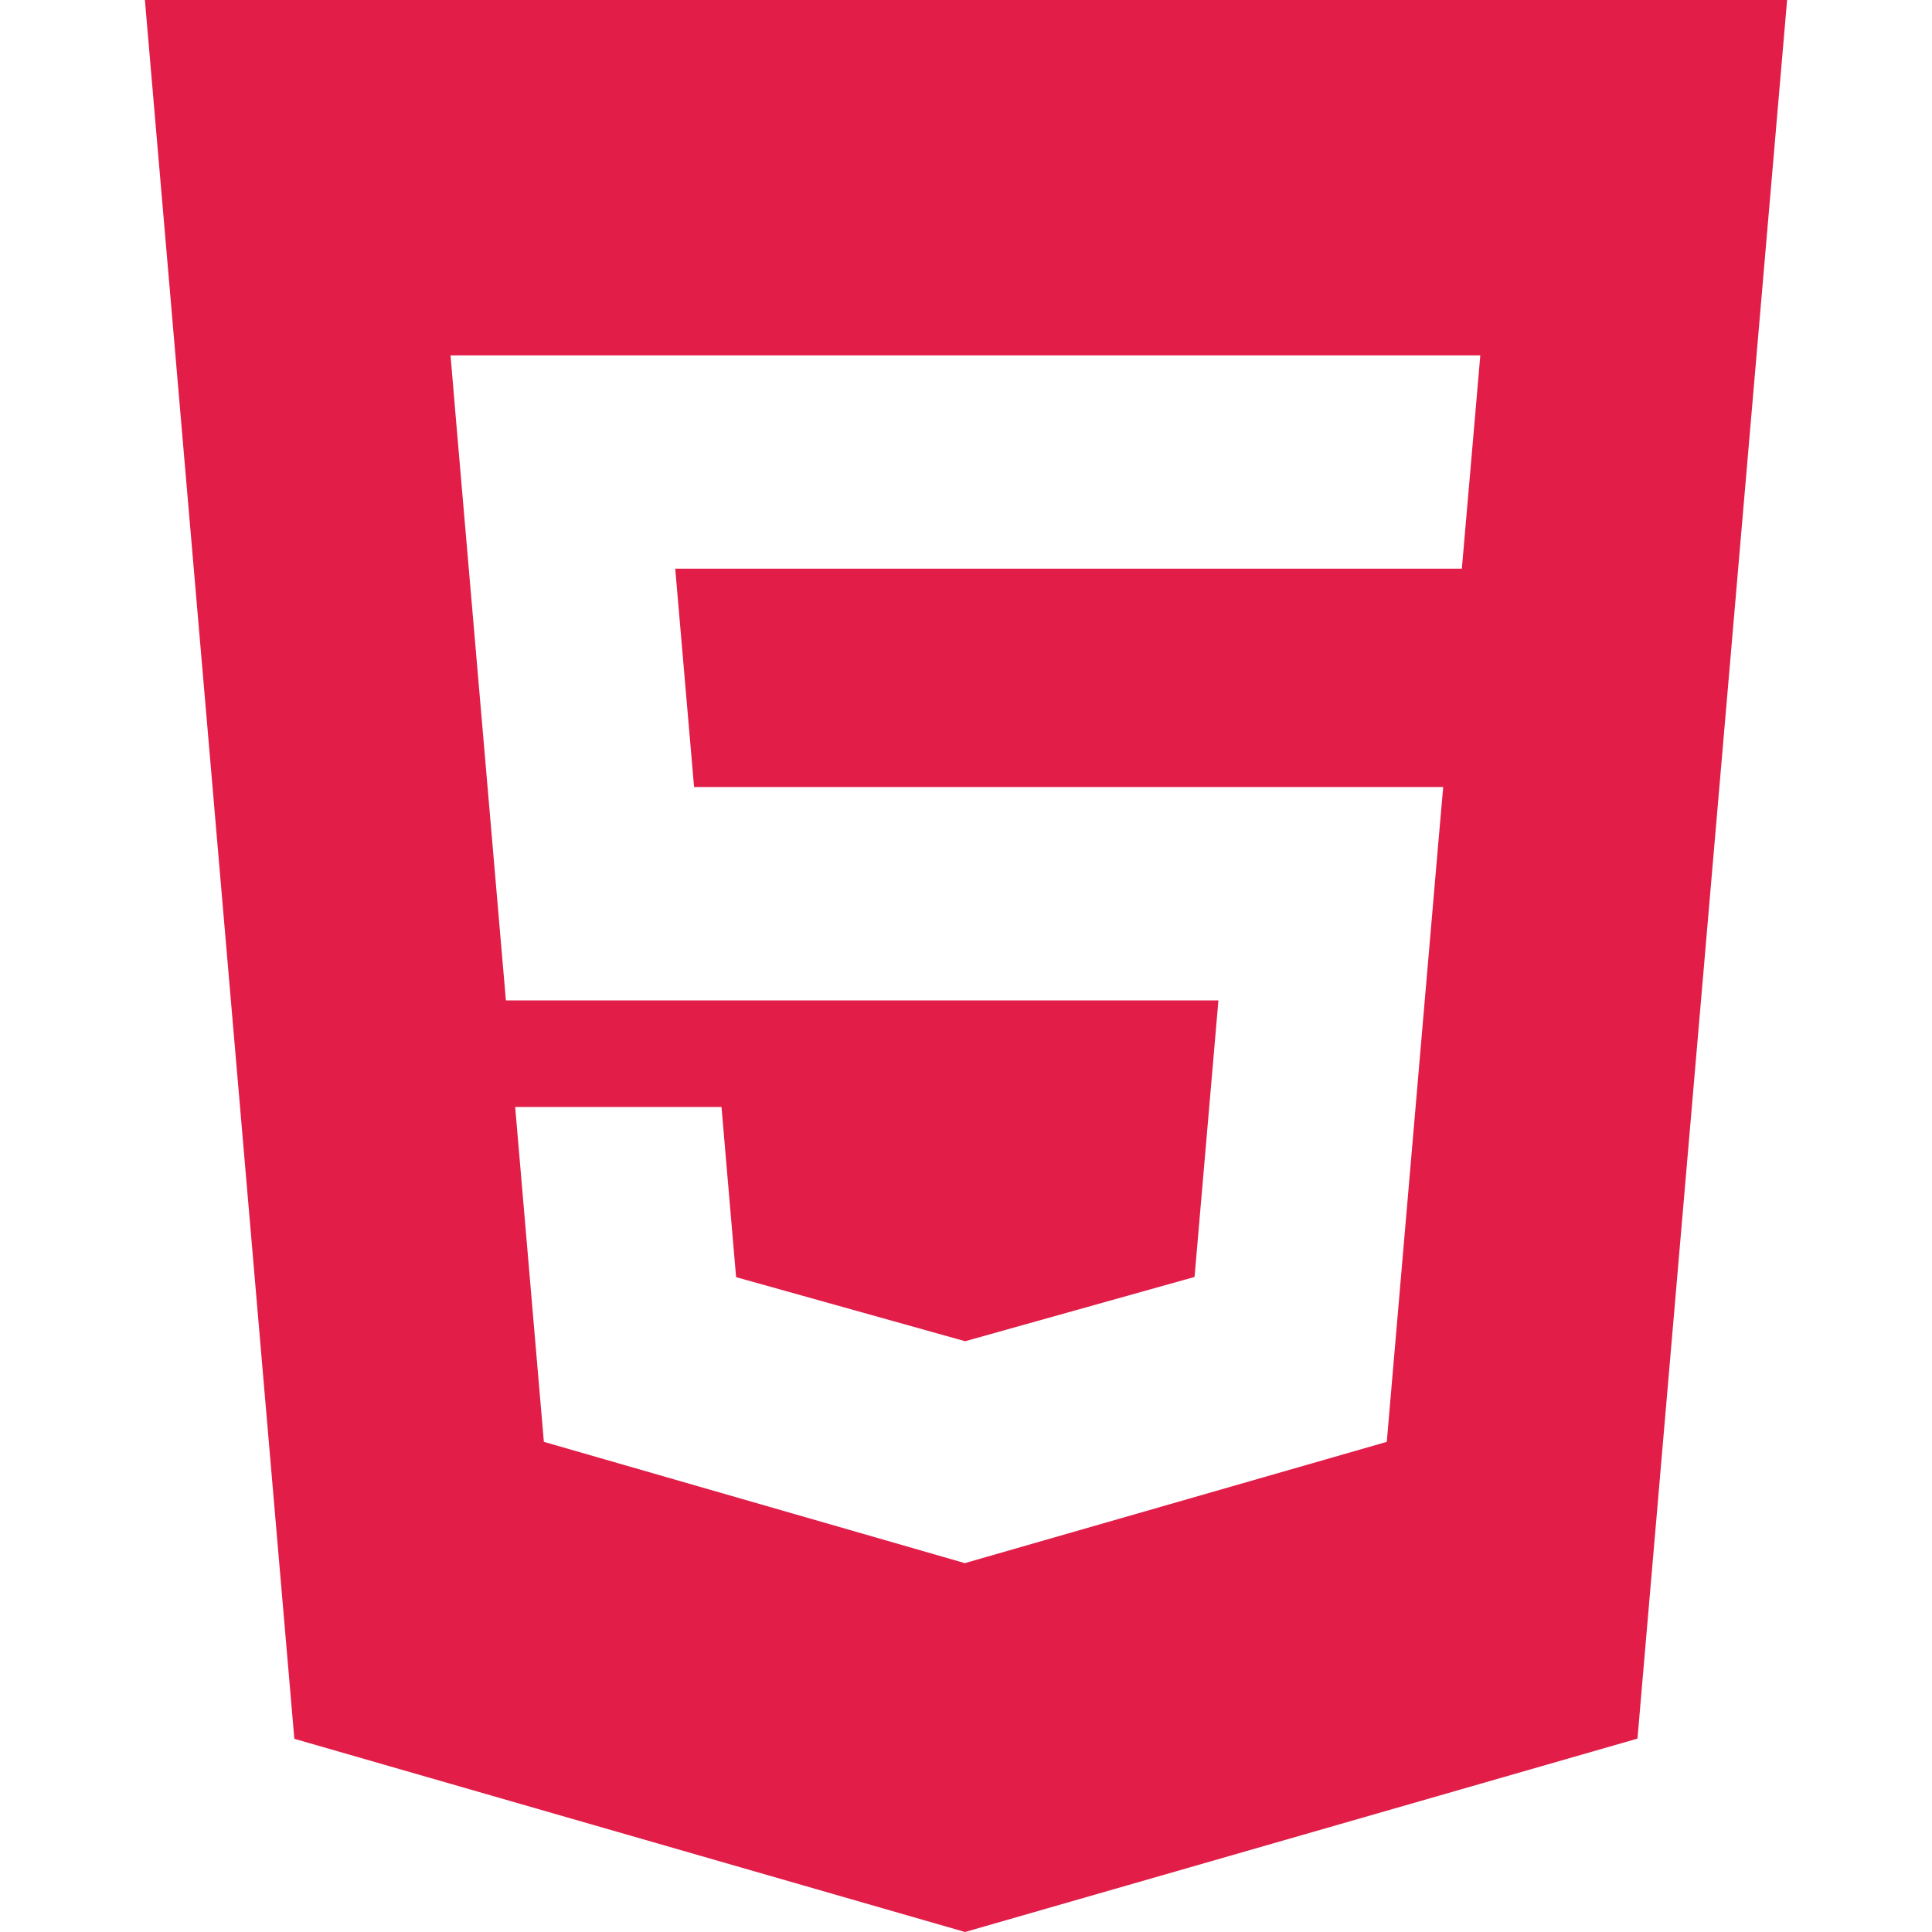
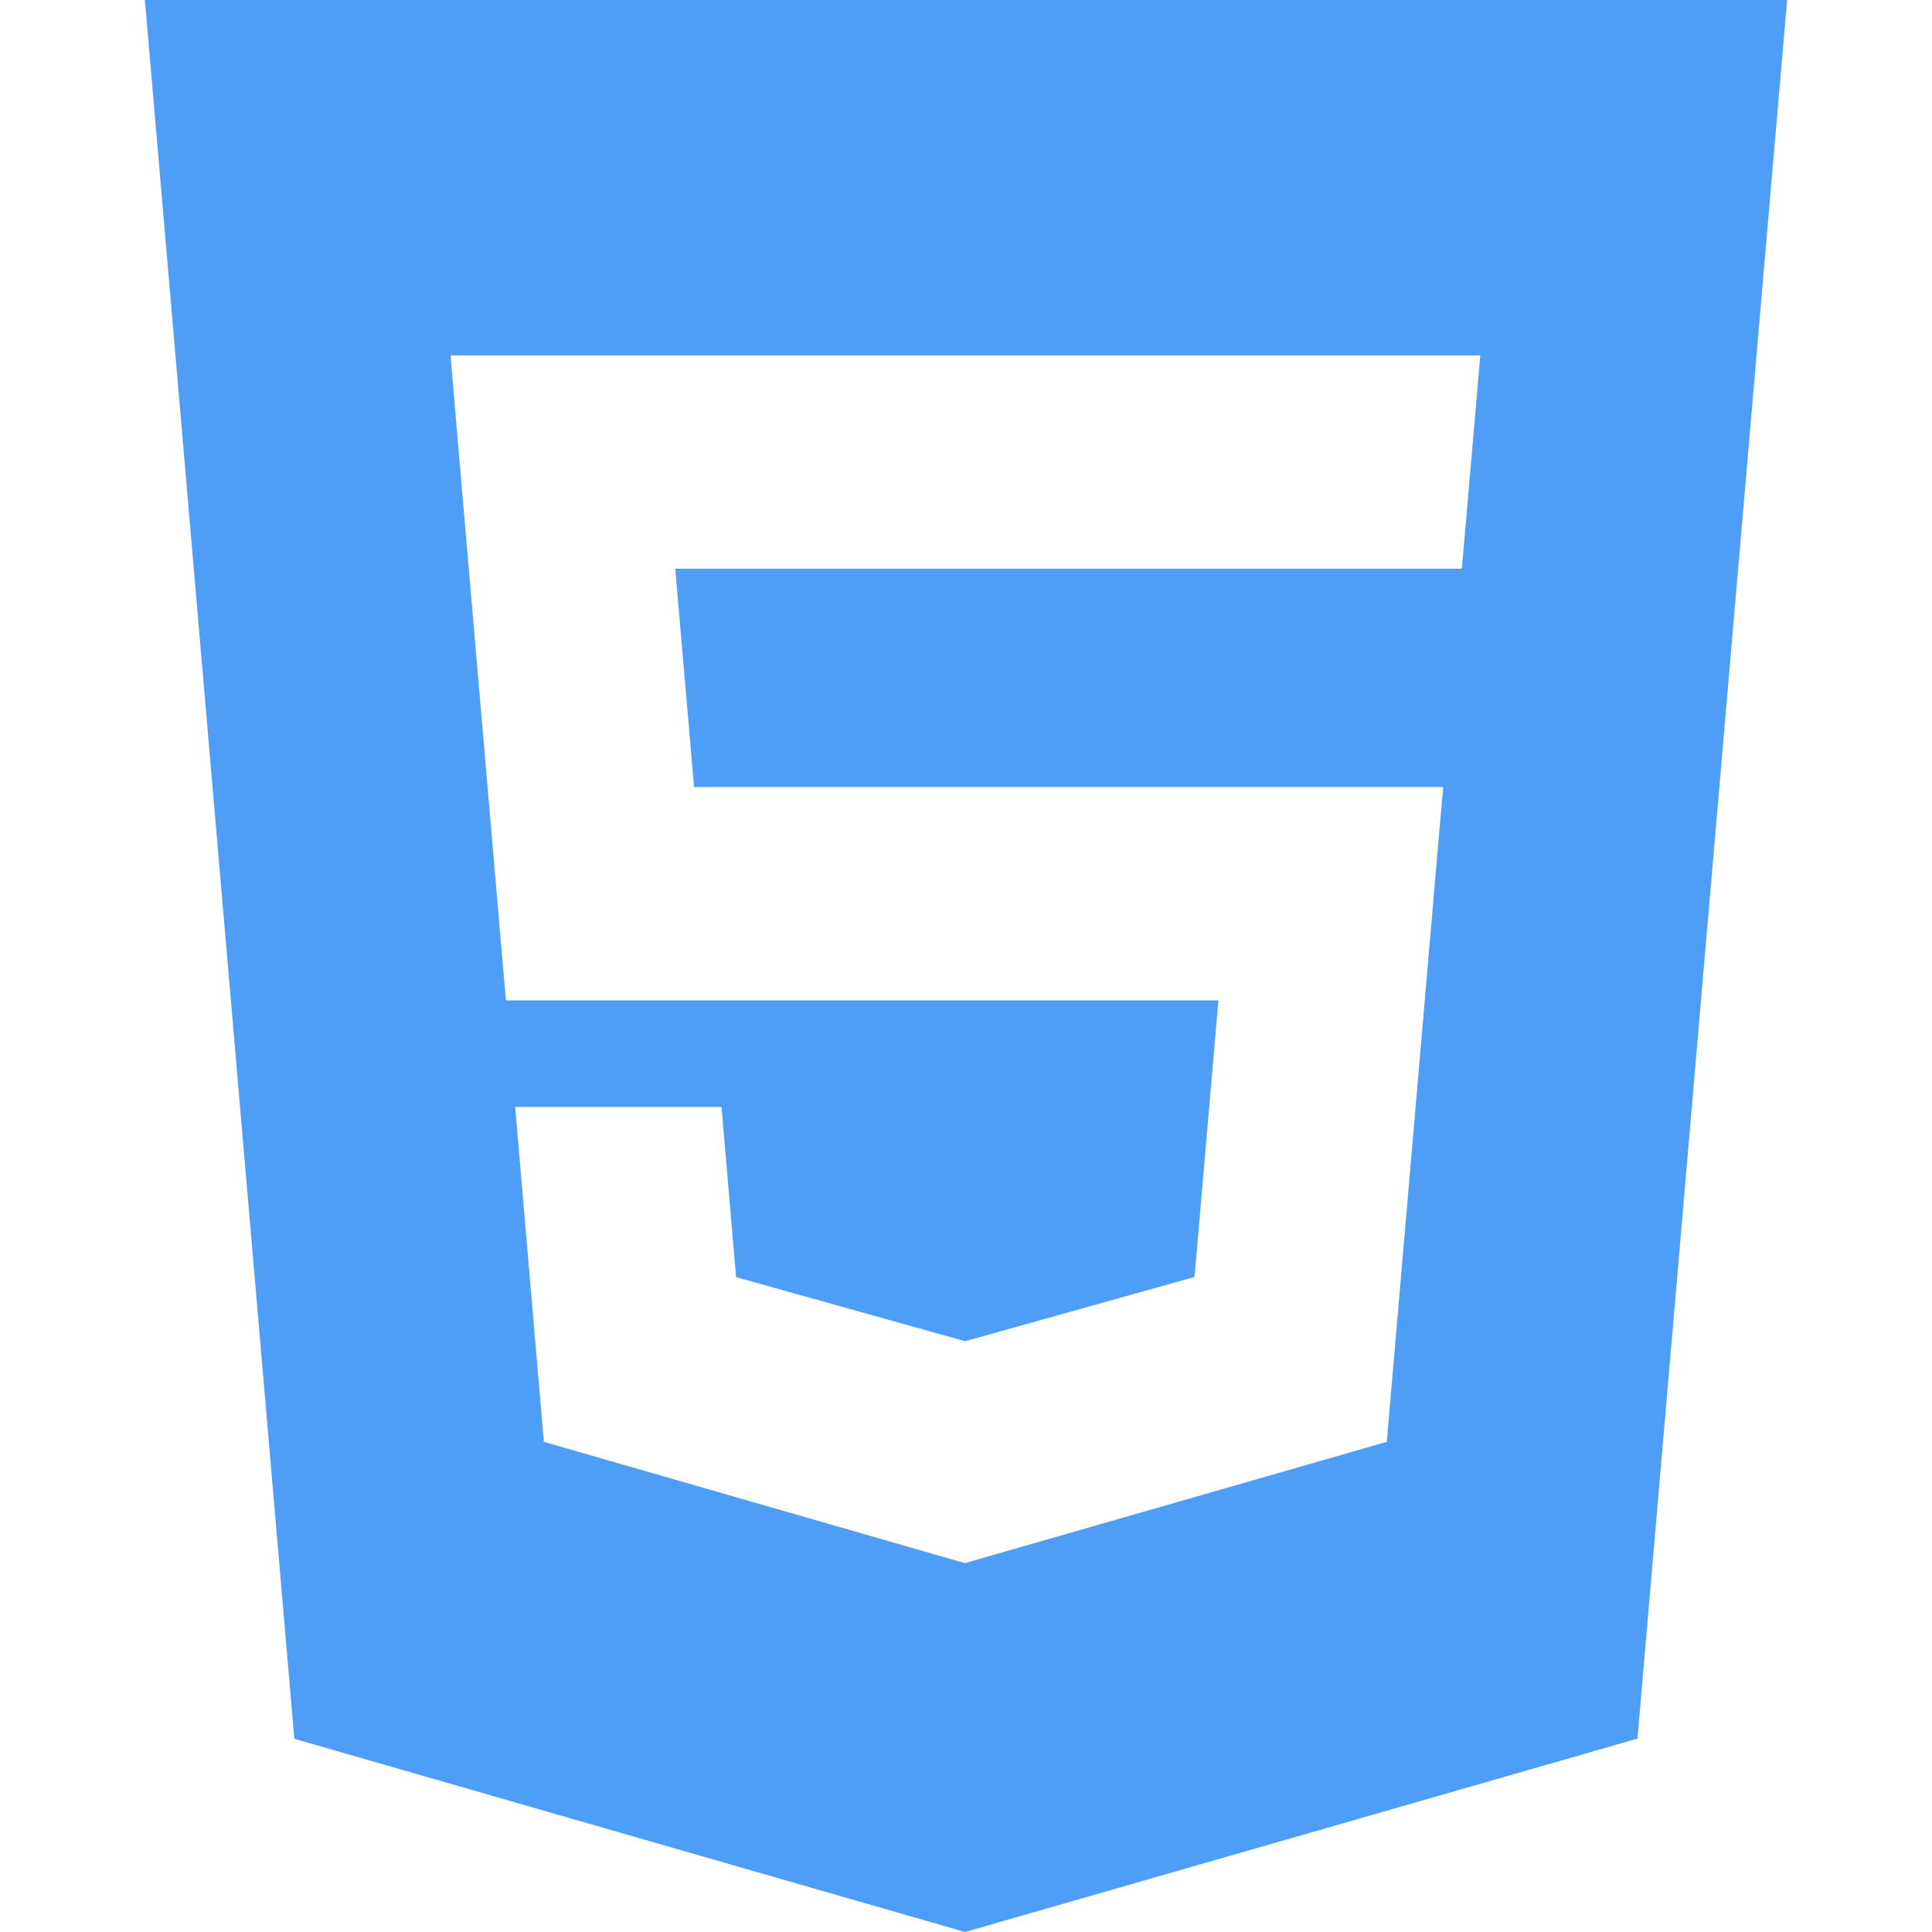
<svg xmlns="http://www.w3.org/2000/svg" width="1em" height="1em" viewBox="0 0 20 20">
-   <path fill="#e11d48" fillRule="evenodd" d="m1.5 0l1.547 18l6.943 2l6.961-2.002L18.5 0h-17Zm13.773 4.272l-.097 1.119l-.043.496H6.99l.195 2.26h7.755l-.052.594l-.5 5.812l-.032.373L10 16.178l-.01.004l-4.36-1.256l-.297-3.467h2.136l.151 1.762l2.37.663h.002l2.374-.665l.247-2.863H5.237l-.523-6.084l-.05-.593h10.66l-.051.593Z" />
+   <path fill="#4e9df7" fillRule="evenodd" d="m1.5 0l1.547 18l6.943 2l6.961-2.002L18.5 0h-17Zm13.773 4.272l-.097 1.119l-.043.496H6.99l.195 2.26h7.755l-.052.594l-.5 5.812l-.032.373L10 16.178l-.01.004l-4.36-1.256l-.297-3.467h2.136l.151 1.762l2.37.663h.002l2.374-.665l.247-2.863H5.237l-.523-6.084l-.05-.593h10.66l-.051.593Z" />
</svg>
